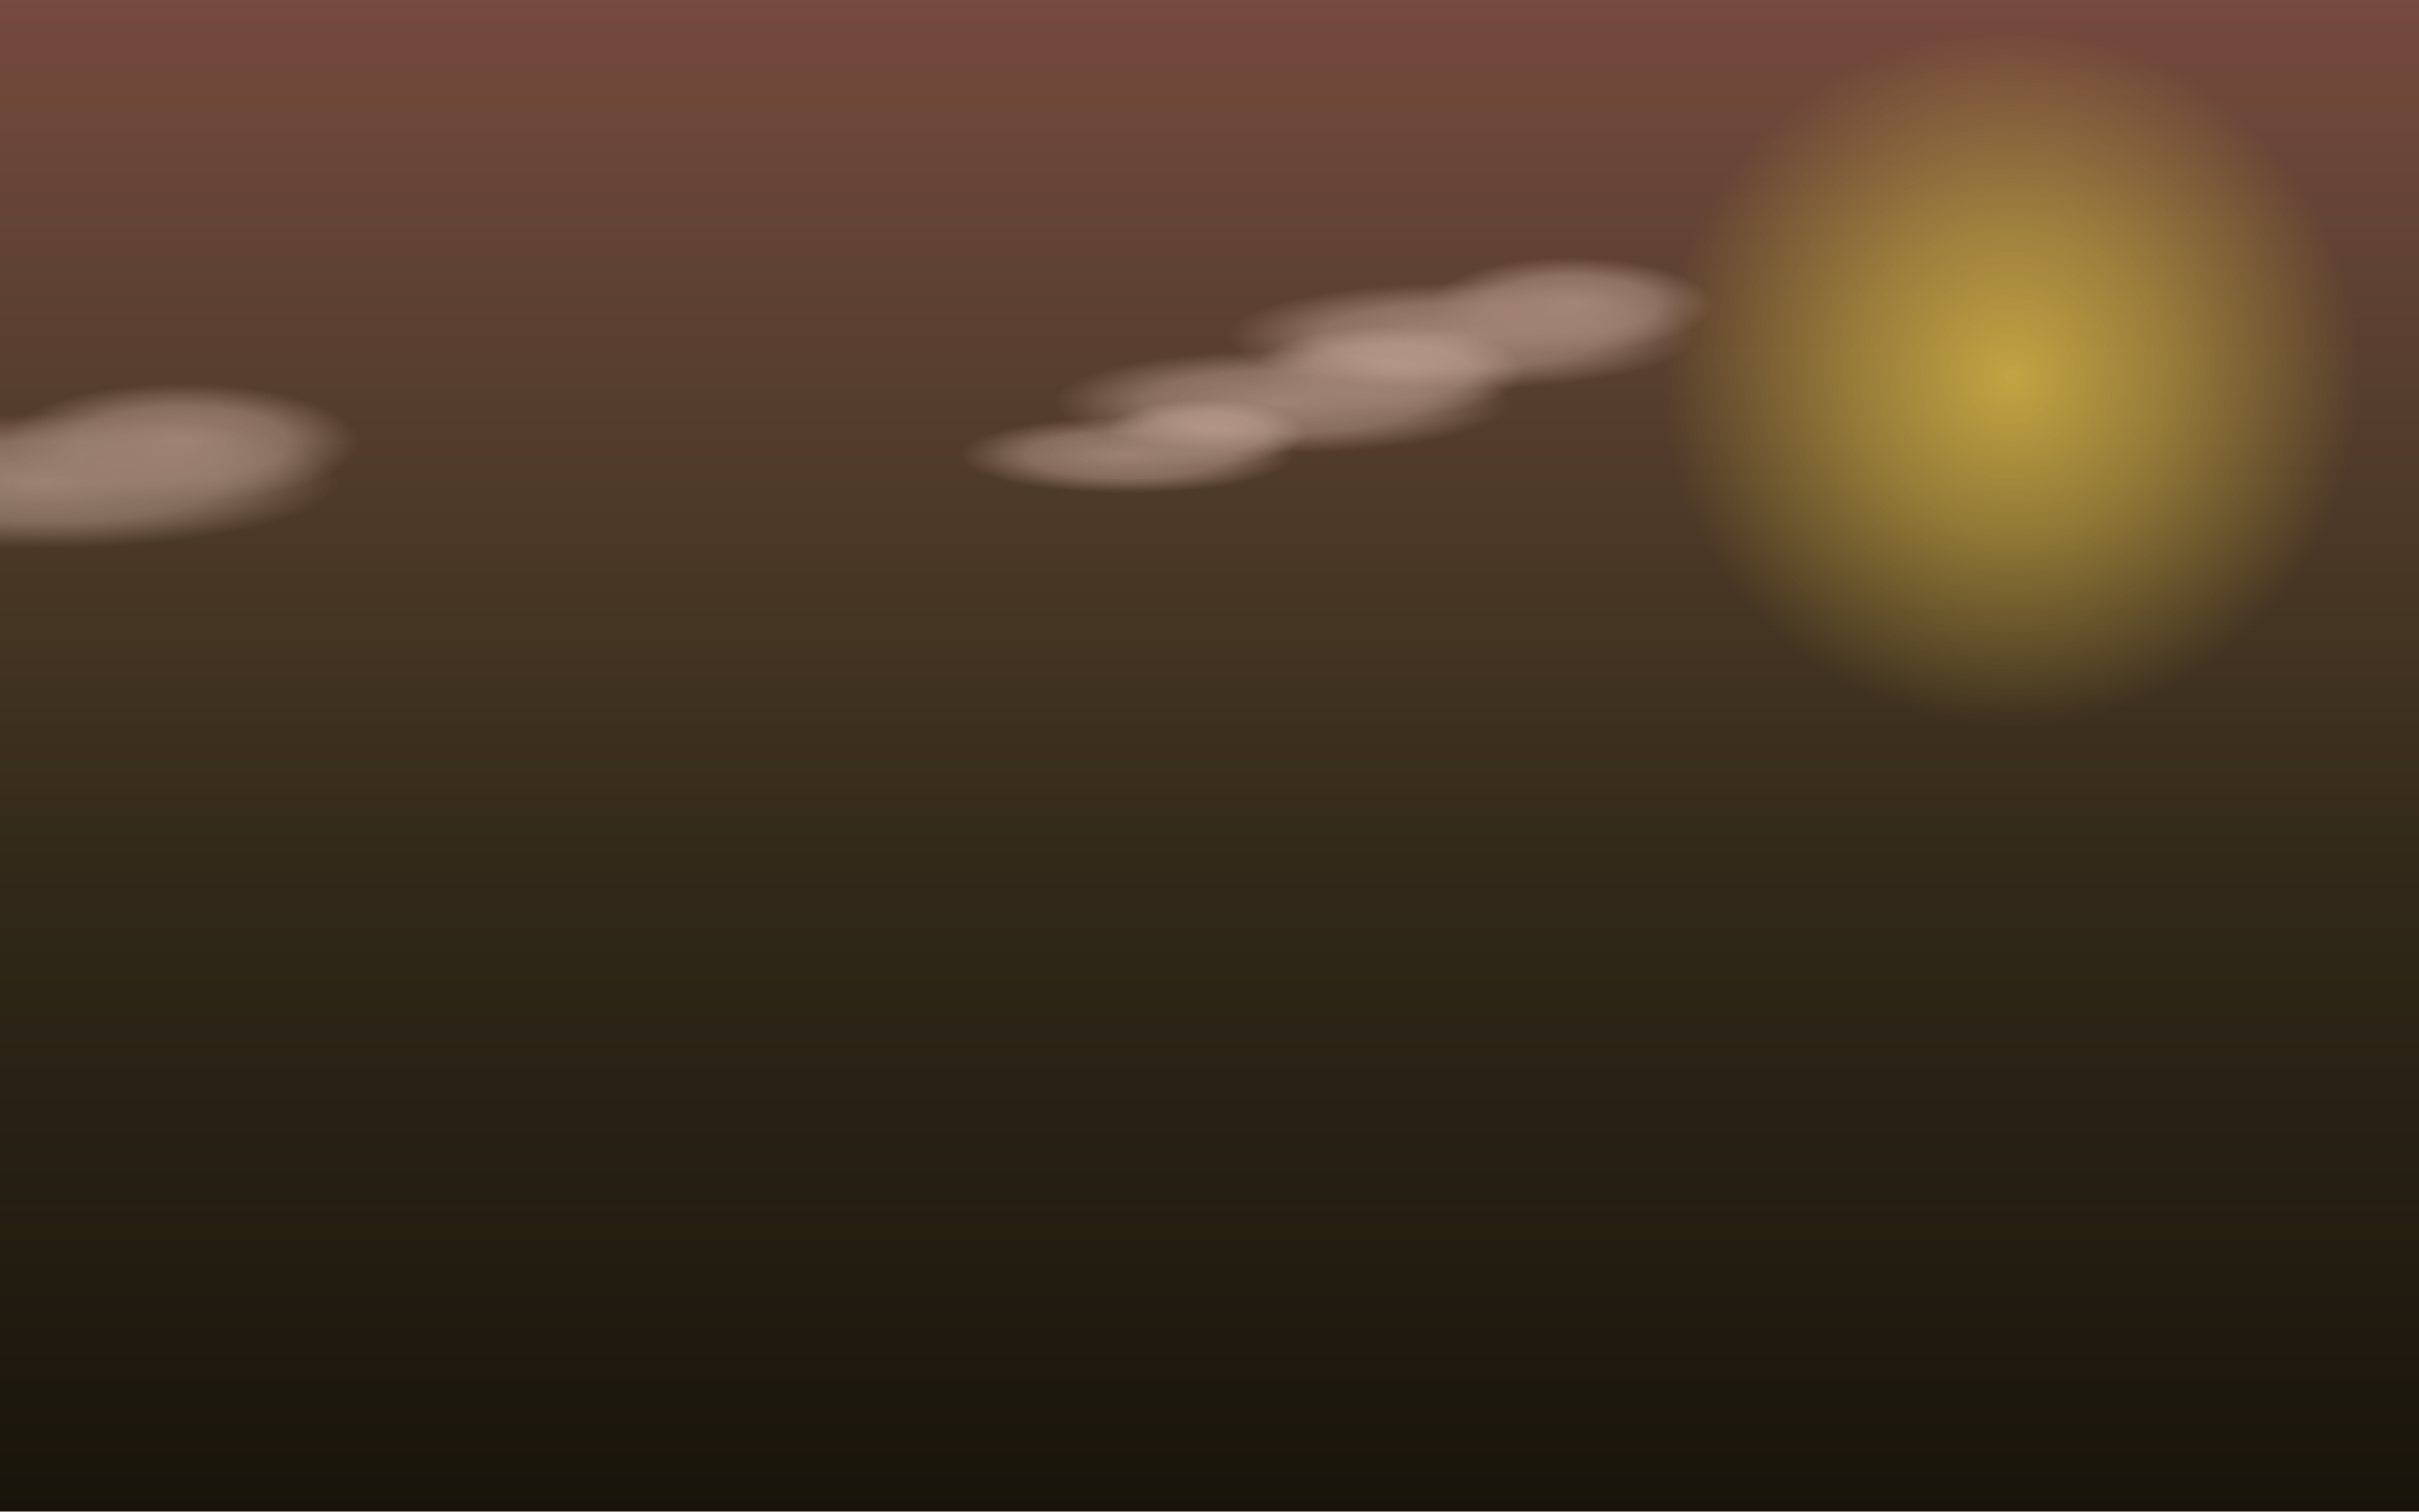
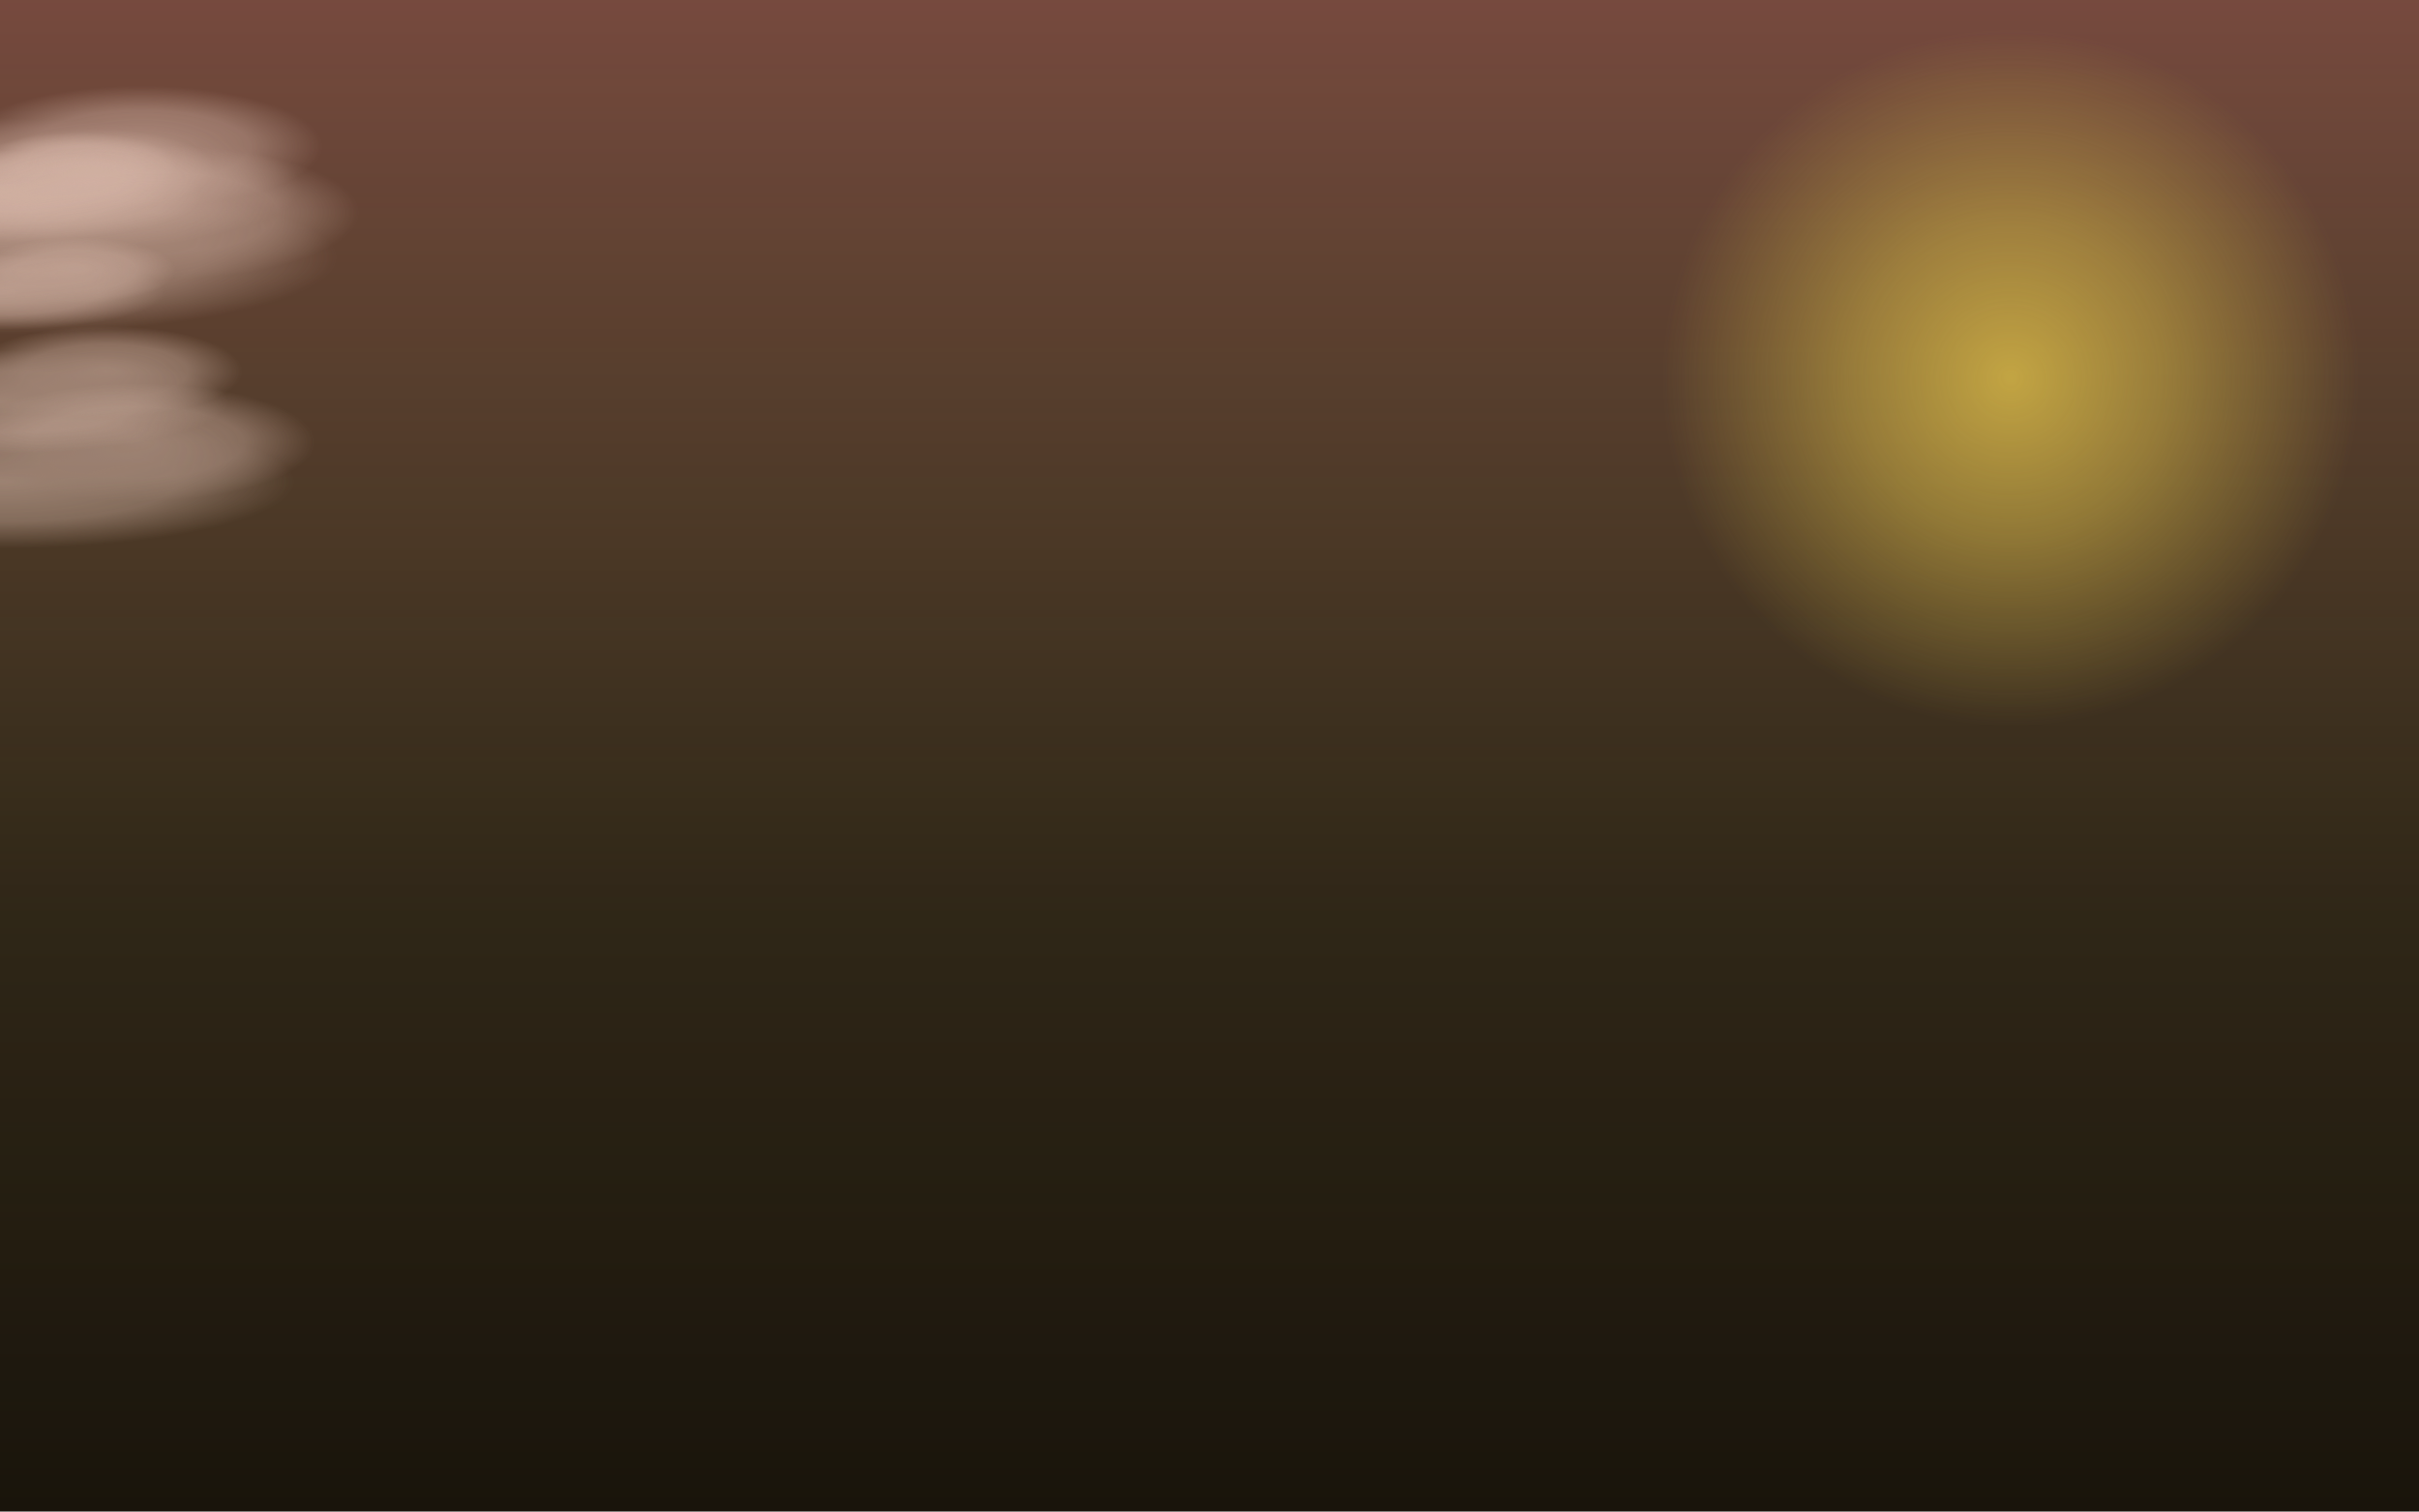
<svg xmlns="http://www.w3.org/2000/svg" width="800" height="500" viewBox="0 0 1600 1000" preserveAspectRatio="xMidYMid slice">
  <defs>
    <radialGradient id="sun">
      <stop offset="0" stop-color="#f0d04c" />
      <stop offset=".45" stop-color="#f0d04c" stop-opacity=".6" />
      <stop offset="1" stop-color="#f0d04c" stop-opacity="0" />
    </radialGradient>
    <linearGradient id="sky" x1="0" y1="0" x2="0" y2="1">
      <stop offset="0" stop-color="#e88b7d" stop-opacity=".45" />
      <stop offset=".6" stop-color="#d6b171" stop-opacity=".12" />
      <stop offset="1" stop-color="#d6b171" stop-opacity="0" />
    </linearGradient>
    <radialGradient id="soft">
      <stop offset="0" stop-color="#f0d0c2" />
      <stop offset=".6" stop-color="#f0d0c2" stop-opacity=".7" />
      <stop offset="1" stop-color="#f0d0c2" stop-opacity="0" />
    </radialGradient>
  </defs>
-   <style>.bg{fill:#19140b}.lo{opacity:.8}@keyframes cloud{from{transform:translateX(-500px)}to{transform:translateX(2100px)}}@keyframes pulse{0%,100%{transform:scale(1)}50%{transform:scale(1.06)}}.c{animation:cloud linear infinite}.sun{animation:pulse 12s ease-in-out infinite;transform-box:fill-box;transform-origin:center}</style>
+   <style>.bg{fill:#19140b}.lo{opacity:.8}@keyframes cloud{from{transform:translateX(-900px)}to{transform:translateX(2500px)}}@keyframes pulse{0%,100%{transform:scale(1)}50%{transform:scale(1.06)}}.c{animation:cloud linear infinite}.sun{animation:pulse 12s ease-in-out infinite;transform-box:fill-box;transform-origin:center}</style>
  <rect class="bg" width="1600" height="1000" />
  <rect width="1600" height="1000" fill="url(#sky)" />
  <circle class="sun" cx="1330" cy="250" r="230" fill="url(#sun)" opacity=".7" />
  <g class="lo">
-     <g transform="translate(29.2,0)">
-       <g class="c" style="animation-duration:92.5s;animation-delay:-85.4s" fill="url(#soft)" opacity=".6">
+     <g>
+       <g class="c" style="animation-duration:92.5s;animation-delay:-36.4s" fill="url(#soft)" opacity=".6">
        <ellipse cx="0" cy="318.6" rx="195" ry="44.2" />
        <ellipse cx="91" cy="292.6" rx="117" ry="39" />
      </g>
    </g>
-     <g transform="translate(-193,0)">
-       <g class="c" style="animation-duration:109.8s;animation-delay:-29.5s" fill="url(#soft)" opacity=".6">
-         <ellipse cx="0" cy="71.7" rx="127.9" ry="29" />
-         <ellipse cx="59.7" cy="54.6" rx="76.7" ry="25.6" />
+     <g>
+       <g class="c" style="animation-duration:163.9s;animation-delay:-31.3s" fill="url(#soft)" opacity=".6">
+         <ellipse cx="0" cy="124.4" rx="110.4" ry="25" />
+         <ellipse cx="51.5" cy="109.7" rx="66.2" ry="22.1" />
      </g>
    </g>
-     <g transform="translate(-208.5,0)">
-       <g class="c" style="animation-duration:109.2s;animation-delay:-86.4s" fill="url(#soft)" opacity=".6">
-         <ellipse cx="0" cy="120.1" rx="163.9" ry="37.2" />
-         <ellipse cx="76.5" cy="98.2" rx="98.3" ry="32.8" />
+     <g>
+       <g class="c" style="animation-duration:110.3s;animation-delay:-25.5s" fill="url(#soft)" opacity=".6">
+         <ellipse cx="0" cy="129.8" rx="133.8" ry="30.3" />
+         <ellipse cx="62.4" cy="112" rx="80.3" ry="26.8" />
      </g>
    </g>
-     <g transform="translate(966.7,0)">
-       <g class="c" style="animation-duration:146.7s;animation-delay:-37.6s" fill="url(#soft)" opacity=".6">
-         <ellipse cx="0" cy="222.3" rx="155.9" ry="35.3" />
-         <ellipse cx="72.7" cy="201.5" rx="93.5" ry="31.2" />
+     <g>
+       <g class="c" style="animation-duration:129.3s;animation-delay:-91.7s" fill="url(#soft)" opacity=".6">
+         <ellipse cx="0" cy="123.6" rx="200" ry="45.3" />
+         <ellipse cx="93.3" cy="96.9" rx="120" ry="40" />
      </g>
    </g>
-     <g transform="translate(847.9,0)">
-       <g class="c" style="animation-duration:105.1s;animation-delay:-97.2s" fill="url(#soft)" opacity=".6">
+     <g>
+       <g class="c" style="animation-duration:139.9s;animation-delay:-35.9s" fill="url(#soft)" opacity=".6">
+         <ellipse cx="0" cy="170.3" rx="222.5" ry="50.4" />
+         <ellipse cx="103.8" cy="140.6" rx="133.5" ry="44.5" />
+       </g>
+     </g>
+     <g>
+       <g class="c" style="animation-duration:105.1s;animation-delay:-95.1s" fill="url(#soft)" opacity=".6">
        <ellipse cx="0" cy="265.8" rx="150.4" ry="34.1" />
        <ellipse cx="70.2" cy="245.7" rx="90.2" ry="30.1" />
      </g>
    </g>
-     <g transform="translate(-492.9,0)">
-       <g class="c" style="animation-duration:131s;animation-delay:-14.4s" fill="url(#soft)" opacity=".6">
-         <ellipse cx="0" cy="68.7" rx="222.6" ry="50.5" />
-         <ellipse cx="103.9" cy="39" rx="133.6" ry="44.5" />
-       </g>
-     </g>
-     <g transform="translate(745.6,0)">
-       <g class="c" style="animation-duration:142.8s;animation-delay:-92.8s" fill="url(#soft)" opacity=".6">
-         <ellipse cx="0" cy="301.1" rx="111" ry="25.2" />
-         <ellipse cx="51.8" cy="286.3" rx="66.6" ry="22.2" />
+     <g>
+       <g class="c" style="animation-duration:164s;animation-delay:-160.7s" fill="url(#soft)" opacity=".6">
+         <ellipse cx="0" cy="193.3" rx="109" ry="24.7" />
+         <ellipse cx="50.9" cy="178.8" rx="65.4" ry="21.8" />
      </g>
    </g>
  </g>
</svg>
